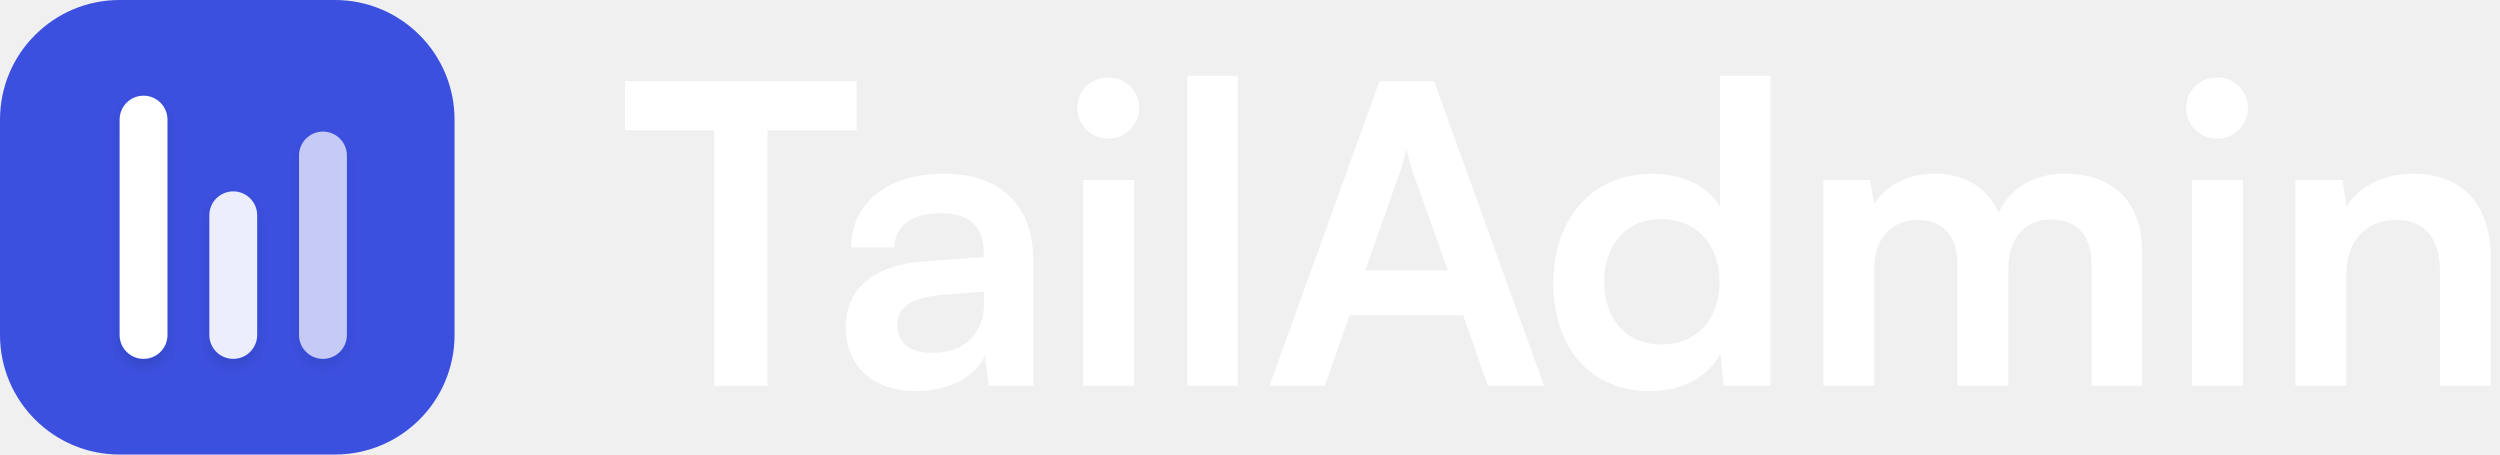
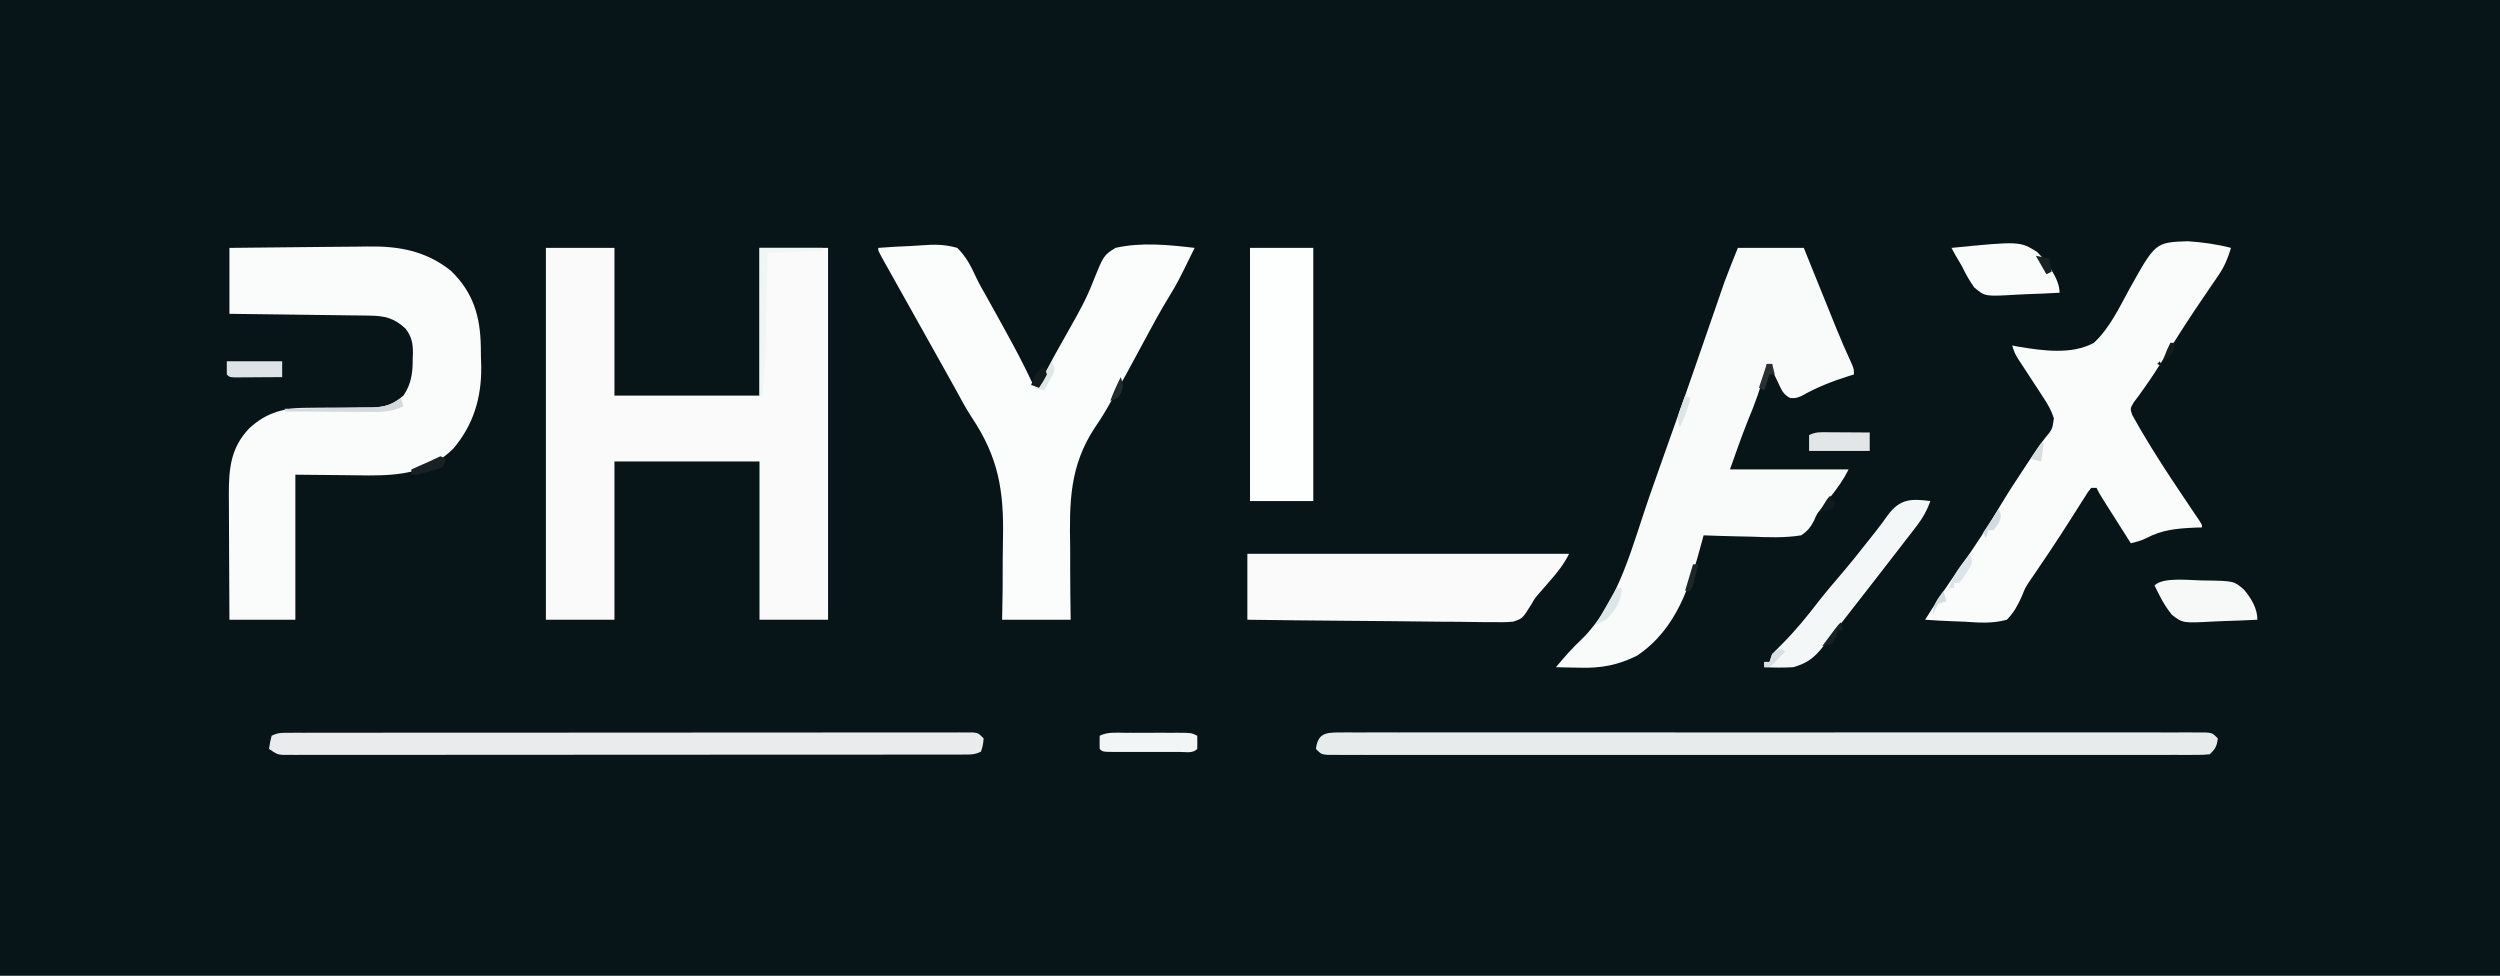
- <svg xmlns="http://www.w3.org/2000/svg" width="176" height="32" viewBox="0 0 176 32" fill="none">
-   <path d="M44 9.176H50.277V27.157H54.032V9.176H60.309V5.715H44V9.176Z" fill="white" />
-   <path d="M64.5 27.539C66.758 27.539 68.724 26.512 69.34 25.016L69.604 27.157H72.743V18.357C72.743 14.339 70.337 12.227 66.436 12.227C62.505 12.227 59.924 14.28 59.924 17.419H62.974C62.974 15.893 64.148 15.013 66.26 15.013C68.079 15.013 69.252 15.805 69.252 17.771V18.093L64.91 18.416C61.478 18.68 59.542 20.352 59.542 23.021C59.542 25.749 61.42 27.539 64.5 27.539ZM65.673 24.84C64.06 24.84 63.18 24.195 63.18 22.875C63.18 21.701 64.031 20.968 66.26 20.763L69.281 20.528V21.291C69.281 23.52 67.873 24.84 65.673 24.84Z" fill="white" />
-   <path d="M78.047 9.763C79.221 9.763 80.189 8.795 80.189 7.592C80.189 6.389 79.221 5.451 78.047 5.451C76.816 5.451 75.847 6.389 75.847 7.592C75.847 8.795 76.816 9.763 78.047 9.763ZM76.258 27.157H79.837V12.667H76.258V27.157Z" fill="white" />
-   <path d="M87.142 27.157V5.333H83.593V27.157H87.142Z" fill="white" />
-   <path d="M93.272 27.157L95.003 22.2H103.011L104.742 27.157H108.702L100.958 5.715H97.115L89.371 27.157H93.272ZM98.552 12.109C98.758 11.523 98.933 10.877 99.022 10.467C99.08 10.907 99.285 11.552 99.462 12.109L101.926 19.032H96.118L98.552 12.109Z" fill="white" />
-   <path d="M116.158 27.539C118.358 27.539 120.236 26.571 121.116 24.899L121.35 27.157H124.636V5.333H121.086V14.515C120.177 13.077 118.388 12.227 116.364 12.227C111.993 12.227 109.353 15.453 109.353 19.971C109.353 24.459 111.964 27.539 116.158 27.539ZM116.95 24.253C114.457 24.253 112.932 22.435 112.932 19.853C112.932 17.272 114.457 15.424 116.95 15.424C119.444 15.424 121.057 17.243 121.057 19.853C121.057 22.464 119.444 24.253 116.95 24.253Z" fill="white" />
-   <path d="M131.944 27.157V18.944C131.944 16.597 133.322 15.483 135.024 15.483C136.725 15.483 137.81 16.568 137.81 18.592V27.157H141.389V18.944C141.389 16.568 142.709 15.453 144.44 15.453C146.141 15.453 147.256 16.539 147.256 18.621V27.157H150.805V17.683C150.805 14.339 148.869 12.227 145.349 12.227C143.149 12.227 141.448 13.312 140.714 14.984C139.952 13.312 138.426 12.227 136.226 12.227C134.144 12.227 132.677 13.165 131.944 14.368L131.65 12.667H128.365V27.157H131.944Z" fill="white" />
-   <path d="M156.107 9.763C157.281 9.763 158.249 8.795 158.249 7.592C158.249 6.389 157.281 5.451 156.107 5.451C154.875 5.451 153.907 6.389 153.907 7.592C153.907 8.795 154.875 9.763 156.107 9.763ZM154.318 27.157H157.897V12.667H154.318V27.157Z" fill="white" />
-   <path d="M165.173 27.157V19.355C165.173 17.008 166.522 15.483 168.722 15.483C170.57 15.483 171.773 16.656 171.773 19.091V27.157H175.351V18.24C175.351 14.485 173.474 12.227 169.837 12.227C167.871 12.227 166.111 13.077 165.202 14.544L164.909 12.667H161.594V27.157H165.173Z" fill="white" />
-   <path d="M0 8.421C0 3.77 3.77 0 8.421 0H23.579C28.23 0 32 3.77 32 8.421V23.579C32 28.23 28.23 32 23.579 32H8.421C3.77 32 0 28.23 0 23.579V8.421Z" fill="#3C50E0" />
-   <g filter="url(#filter0_d_506_10589)">
-     <path d="M8.421 8.421C8.421 7.491 9.175 6.737 10.106 6.737V6.737C11.036 6.737 11.79 7.491 11.79 8.421V23.579C11.79 24.509 11.036 25.263 10.106 25.263V25.263C9.175 25.263 8.421 24.509 8.421 23.579V8.421Z" fill="white" />
-   </g>
-   <g opacity="0.9" filter="url(#filter1_d_506_10589)">
-     <path d="M14.737 15.158C14.737 14.227 15.491 13.473 16.421 13.473V13.473C17.351 13.473 18.105 14.227 18.105 15.158V23.579C18.105 24.509 17.351 25.263 16.421 25.263V25.263C15.491 25.263 14.737 24.509 14.737 23.579V15.158Z" fill="white" />
-   </g>
-   <g opacity="0.7" filter="url(#filter2_d_506_10589)">
-     <path d="M21.052 10.947C21.052 10.017 21.806 9.263 22.736 9.263V9.263C23.667 9.263 24.421 10.017 24.421 10.947V23.578C24.421 24.509 23.667 25.263 22.736 25.263V25.263C21.806 25.263 21.052 24.509 21.052 23.578V10.947Z" fill="white" />
-   </g>
-   <defs>
-     <filter id="filter0_d_506_10589" x="7.421" y="6.237" width="5.369" height="20.526" filterUnits="userSpaceOnUse" color-interpolation-filters="sRGB">
-       <feFlood flood-opacity="0" result="BackgroundImageFix" />
-       <feColorMatrix in="SourceAlpha" type="matrix" values="0 0 0 0 0 0 0 0 0 0 0 0 0 0 0 0 0 0 127 0" result="hardAlpha" />
-       <feOffset dy="0.5" />
-       <feGaussianBlur stdDeviation="0.5" />
-       <feComposite in2="hardAlpha" operator="out" />
-       <feColorMatrix type="matrix" values="0 0 0 0 0 0 0 0 0 0 0 0 0 0 0 0 0 0 0.12 0" />
-       <feBlend mode="normal" in2="BackgroundImageFix" result="effect1_dropShadow_506_10589" />
-       <feBlend mode="normal" in="SourceGraphic" in2="effect1_dropShadow_506_10589" result="shape" />
-     </filter>
-     <filter id="filter1_d_506_10589" x="13.737" y="12.973" width="5.369" height="13.79" filterUnits="userSpaceOnUse" color-interpolation-filters="sRGB">
-       <feFlood flood-opacity="0" result="BackgroundImageFix" />
-       <feColorMatrix in="SourceAlpha" type="matrix" values="0 0 0 0 0 0 0 0 0 0 0 0 0 0 0 0 0 0 127 0" result="hardAlpha" />
-       <feOffset dy="0.5" />
-       <feGaussianBlur stdDeviation="0.5" />
-       <feComposite in2="hardAlpha" operator="out" />
-       <feColorMatrix type="matrix" values="0 0 0 0 0 0 0 0 0 0 0 0 0 0 0 0 0 0 0.12 0" />
-       <feBlend mode="normal" in2="BackgroundImageFix" result="effect1_dropShadow_506_10589" />
-       <feBlend mode="normal" in="SourceGraphic" in2="effect1_dropShadow_506_10589" result="shape" />
-     </filter>
-     <filter id="filter2_d_506_10589" x="20.052" y="8.763" width="5.369" height="18" filterUnits="userSpaceOnUse" color-interpolation-filters="sRGB">
-       <feFlood flood-opacity="0" result="BackgroundImageFix" />
-       <feColorMatrix in="SourceAlpha" type="matrix" values="0 0 0 0 0 0 0 0 0 0 0 0 0 0 0 0 0 0 127 0" result="hardAlpha" />
-       <feOffset dy="0.5" />
-       <feGaussianBlur stdDeviation="0.5" />
-       <feComposite in2="hardAlpha" operator="out" />
-       <feColorMatrix type="matrix" values="0 0 0 0 0 0 0 0 0 0 0 0 0 0 0 0 0 0 0.12 0" />
-       <feBlend mode="normal" in2="BackgroundImageFix" result="effect1_dropShadow_506_10589" />
-       <feBlend mode="normal" in="SourceGraphic" in2="effect1_dropShadow_506_10589" result="shape" />
-     </filter>
-   </defs>
+ <svg xmlns="http://www.w3.org/2000/svg" version="1.1" width="948" height="370">
+   <path d="M0 0 C312.84 0 625.68 0 948 0 C948 122.1 948 244.2 948 370 C635.16 370 322.32 370 0 370 C0 247.9 0 125.8 0 0 Z " fill="#071519" transform="translate(0,0)" />
+   <path d="M0 0 C8.58 0 17.16 0 26 0 C26 18.48 26 36.96 26 56 C44.15 56 62.3 56 81 56 C81 37.52 81 19.04 81 0 C89.58 0 98.16 0 107 0 C107 46.53 107 93.06 107 141 C98.42 141 89.84 141 81 141 C81 121.2 81 101.4 81 81 C62.85 81 44.7 81 26 81 C26 100.8 26 120.6 26 141 C17.42 141 8.84 141 0 141 C0 94.47 0 47.94 0 0 Z " fill="#FAFAFA" transform="translate(207,94)" />
+   <path d="M0 0 C8.381 -0.114 16.761 -0.205 25.142 -0.259 C29.036 -0.285 32.928 -0.32 36.821 -0.377 C40.588 -0.432 44.355 -0.462 48.123 -0.474 C49.549 -0.484 50.976 -0.501 52.403 -0.529 C64.201 -0.745 74.477 1.13 83.938 8.625 C92.58 16.997 95.144 26.068 95.332 37.67 C95.346 38.913 95.36 40.157 95.375 41.438 C95.431 43.25 95.431 43.25 95.488 45.1 C95.601 56.818 92.55 67.102 84.875 76.133 C75.905 85.065 65.006 86.305 52.906 86.29 C50.062 86.267 47.218 86.226 44.375 86.188 C37.981 86.126 31.587 86.064 25 86 C25 104.15 25 122.3 25 141 C16.75 141 8.5 141 0 141 C-0.042 133.713 -0.082 126.426 -0.104 119.139 C-0.114 115.745 -0.128 112.351 -0.151 108.957 C-0.175 105.054 -0.187 101.152 -0.195 97.25 C-0.206 96.044 -0.216 94.839 -0.227 93.597 C-0.228 83.8 0.413 75.815 7.535 68.402 C14.243 62.183 21.199 60.56 30.102 60.629 C31.826 60.612 33.549 60.594 35.273 60.576 C37.957 60.566 40.641 60.563 43.324 60.564 C45.938 60.561 48.551 60.533 51.164 60.504 C51.961 60.512 52.758 60.52 53.579 60.529 C58.835 60.459 61.832 59.481 66 56 C69.025 51.488 69.52 47.314 69.5 42 C69.528 41.314 69.557 40.628 69.586 39.922 C69.6 36.141 69.067 33.577 66.781 30.625 C62.462 26.548 58.866 25.756 53.016 25.681 C51.836 25.661 50.655 25.641 49.438 25.621 C48.173 25.609 46.909 25.598 45.605 25.586 C44.303 25.567 43 25.547 41.659 25.527 C38.208 25.476 34.757 25.436 31.307 25.399 C27.78 25.359 24.254 25.308 20.729 25.258 C13.819 25.161 6.91 25.078 0 25 C0 16.75 0 8.5 0 0 Z " fill="#FAFBFB" transform="translate(87,94)" />
+   <path d="M0 0 C8.25 0 16.5 0 25 0 C26.555 3.85 26.555 3.85 28.141 7.777 C29.156 10.29 30.173 12.802 31.189 15.314 C31.89 17.047 32.59 18.78 33.29 20.513 C34.301 23.018 35.314 25.523 36.328 28.027 C36.789 29.172 36.789 29.172 37.26 30.339 C39.148 34.998 41.144 39.589 43.254 44.151 C44 46 44 46 44 48 C43.25 48.231 42.5 48.461 41.727 48.699 C35.505 50.682 29.839 52.915 24.156 56.145 C22 57 22 57 19.891 56.945 C17.147 55.573 16.527 53.809 15.25 51.062 C14.822 50.167 14.394 49.271 13.953 48.348 C13 46 13 46 13 44 C12.34 44 11.68 44 11 44 C10.853 44.62 10.706 45.24 10.555 45.879 C8.814 52.751 6.42 59.209 3.695 65.738 C1.299 71.763 -0.819 77.894 -3 84 C11.85 84 26.7 84 42 84 C40.095 87.81 37.863 90.93 35.25 94.25 C34.4 95.338 33.552 96.427 32.703 97.516 C32.249 98.067 31.795 98.619 31.327 99.188 C29.919 100.983 29.919 100.983 28.998 103.188 C27.58 105.913 26.565 107.264 24 109 C17.686 110.015 11.495 109.752 5.125 109.5 C3.37 109.46 1.615 109.423 -0.141 109.391 C-4.429 109.303 -8.714 109.165 -13 109 C-13.186 109.703 -13.372 110.405 -13.564 111.129 C-18.055 127.876 -23.123 144.495 -38.25 154.633 C-45.559 158.267 -51.933 159.433 -60.062 159.188 C-60.928 159.174 -61.794 159.16 -62.686 159.146 C-64.791 159.112 -66.895 159.058 -69 159 C-65.836 155.229 -62.687 151.591 -59.062 148.25 C-44.868 134.11 -39.904 112.347 -33.438 93.938 C-32.688 91.812 -31.939 89.686 -31.189 87.561 C-30.098 84.466 -29.007 81.371 -27.917 78.275 C-26.118 73.164 -24.309 68.057 -22.477 62.957 C-20.328 56.959 -18.237 50.942 -16.152 44.922 C-15.811 43.935 -15.469 42.949 -15.117 41.932 C-13.697 37.835 -12.278 33.737 -10.863 29.639 C-9.816 26.607 -8.766 23.577 -7.715 20.547 C-7.401 19.636 -7.088 18.726 -6.764 17.787 C-6.309 16.475 -6.309 16.475 -5.844 15.136 C-5.453 14.007 -5.453 14.007 -5.055 12.855 C-3.459 8.536 -1.71 4.275 0 0 Z " fill="#F9FAFA" transform="translate(659,94)" />
+   <path d="M0 0 C4.124 -0.324 8.244 -0.558 12.378 -0.714 C13.78 -0.779 15.18 -0.868 16.579 -0.981 C21.257 -1.349 25.441 -1.345 30 0 C33.319 3.278 35.205 6.918 37.111 11.104 C38.295 13.63 39.672 16.023 41.061 18.44 C42.462 20.883 43.812 23.352 45.165 25.822 C46.194 27.699 47.228 29.573 48.264 31.447 C51.668 37.629 54.98 43.828 57.986 50.218 C58.879 52.171 58.879 52.171 61 53 C61.262 52.302 61.524 51.604 61.793 50.885 C63.11 47.737 64.658 44.824 66.309 41.836 C66.63 41.25 66.952 40.664 67.283 40.06 C69.051 36.846 70.847 33.649 72.667 30.464 C75.952 24.692 79.094 19.094 81.449 12.863 C85.505 2.801 85.505 2.801 90 0 C99.805 -2.231 110.109 -1.156 120 0 C113.555 13.148 113.555 13.148 110.152 18.75 C106.799 24.272 103.737 29.931 100.688 35.625 C93.634 48.724 93.634 48.724 90.509 54.238 C89.801 55.494 89.099 56.753 88.407 58.017 C86.487 61.495 84.467 64.817 82.208 68.086 C72.499 82.812 72.504 96.533 72.812 113.75 C72.819 116.405 72.821 119.06 72.818 121.715 C72.812 128.147 72.908 134.566 73 141 C64.42 141 55.84 141 47 141 C47.067 137.141 47.134 133.281 47.203 129.305 C47.227 125.488 47.231 121.672 47.232 117.855 C47.244 115.241 47.277 112.627 47.333 110.013 C47.699 92.007 45.592 79.383 35.498 64.291 C33.156 60.708 31.154 56.953 29.125 53.188 C28.317 51.732 27.508 50.277 26.695 48.824 C26.27 48.063 25.845 47.302 25.407 46.517 C22.608 41.51 19.804 36.505 17 31.5 C15.229 28.337 13.457 25.175 11.687 22.012 C10.591 20.056 9.496 18.1 8.399 16.145 C6.972 13.598 5.548 11.049 4.125 8.5 C3.702 7.747 3.279 6.993 2.844 6.217 C0 1.114 0 1.114 0 0 Z " fill="#FBFCFC" transform="translate(333,94)" />
+   <path d="M0 0 C5.584 0.403 10.946 1.115 16.366 2.529 C15.189 6.407 13.895 9.597 11.6 12.935 C11.047 13.751 10.493 14.566 9.923 15.406 C9.327 16.272 8.73 17.137 8.116 18.029 C6.846 19.901 5.578 21.775 4.311 23.65 C3.659 24.615 3.007 25.581 2.336 26.575 C-1.469 32.281 -5.119 38.084 -8.768 43.89 C-11.223 47.787 -13.681 51.657 -16.361 55.404 C-17.111 56.456 -17.861 57.508 -18.634 58.592 C-19.273 59.449 -19.913 60.306 -20.572 61.189 C-21.89 63.47 -21.89 63.47 -21.118 65.838 C-19.122 69.457 -17.054 73.011 -14.884 76.529 C-14.412 77.299 -13.941 78.068 -13.455 78.861 C-8.839 86.325 -3.973 93.619 0.945 100.886 C1.521 101.739 2.097 102.592 2.69 103.47 C3.465 104.61 3.465 104.61 4.255 105.773 C5.366 107.529 5.366 107.529 5.366 108.529 C4.46 108.555 3.554 108.581 2.62 108.607 C-4.145 108.922 -9.735 109.4 -15.767 112.592 C-17.71 113.567 -19.524 114.035 -21.634 114.529 C-23.615 111.405 -25.593 108.28 -27.572 105.154 C-28.417 103.82 -28.417 103.82 -29.281 102.459 C-29.819 101.608 -30.357 100.757 -30.911 99.881 C-31.658 98.702 -31.658 98.702 -32.419 97.5 C-33.634 95.529 -33.634 95.529 -34.634 93.529 C-35.294 93.529 -35.954 93.529 -36.634 93.529 C-37.956 95.139 -37.956 95.139 -39.251 97.271 C-39.77 98.081 -40.289 98.892 -40.823 99.726 C-41.379 100.61 -41.936 101.494 -42.509 102.404 C-43.685 104.246 -44.862 106.087 -46.04 107.927 C-46.638 108.864 -47.237 109.801 -47.853 110.766 C-50.963 115.59 -54.18 120.343 -57.411 125.087 C-57.864 125.759 -58.316 126.431 -58.782 127.123 C-59.251 127.801 -59.72 128.478 -60.203 129.177 C-61.753 131.597 -61.753 131.597 -62.981 134.702 C-64.575 138.2 -65.947 140.768 -68.634 143.529 C-74.017 145.017 -79.05 144.675 -84.572 144.279 C-86.033 144.219 -87.495 144.164 -88.956 144.115 C-92.521 143.983 -96.076 143.777 -99.634 143.529 C-95.252 136.518 -90.693 129.69 -85.884 122.967 C-80.859 115.87 -76.158 108.662 -71.691 101.203 C-68.355 95.651 -64.859 90.226 -61.259 84.842 C-60.771 84.111 -60.283 83.381 -59.78 82.628 C-59.312 81.932 -58.843 81.235 -58.361 80.517 C-57.911 79.847 -57.461 79.176 -56.998 78.485 C-56.083 77.173 -55.128 75.888 -54.137 74.632 C-51.358 71.284 -51.358 71.284 -50.808 67.148 C-51.749 64.166 -53.044 61.948 -54.759 59.334 C-55.383 58.371 -56.007 57.408 -56.65 56.416 C-57.305 55.422 -57.959 54.428 -58.634 53.404 C-59.929 51.424 -61.22 49.442 -62.509 47.459 C-63.084 46.585 -63.659 45.71 -64.251 44.81 C-65.634 42.529 -65.634 42.529 -66.634 39.529 C-65.821 39.687 -65.007 39.846 -64.169 40.009 C-55.098 41.491 -44.067 43.134 -35.634 38.529 C-29.604 32.939 -25.948 25.015 -22.034 17.899 C-12.289 0.445 -12.289 0.445 0 0 Z " fill="#FAFBFB" transform="translate(829.634,91.47095)" />
+   <path d="M0 0 C40.26 0 80.52 0 122 0 C120.016 3.968 117.635 6.947 114.75 10.25 C113.805 11.336 112.862 12.425 111.922 13.516 C111.234 14.3 111.234 14.3 110.532 15.101 C108.959 16.964 108.959 16.964 107.759 19.058 C104.339 24.557 104.339 24.557 100.812 25.724 C98.132 25.985 95.556 25.99 92.864 25.908 C91.858 25.909 90.853 25.911 89.817 25.912 C86.504 25.906 83.195 25.844 79.883 25.781 C77.582 25.766 75.281 25.755 72.981 25.747 C66.933 25.716 60.888 25.638 54.841 25.549 C48.668 25.467 42.494 25.431 36.32 25.391 C24.213 25.305 12.107 25.164 0 25 C0 16.75 0 8.5 0 0 Z " fill="#FAFAFA" transform="translate(473,210)" />
+   <path d="M0 0 C1.765 -0.008 1.765 -0.008 3.566 -0.016 C4.87 -0.011 6.174 -0.007 7.517 -0.002 C8.908 -0.005 10.298 -0.008 11.688 -0.012 C15.522 -0.02 19.356 -0.016 23.19 -0.01 C27.32 -0.005 31.449 -0.012 35.579 -0.018 C43.674 -0.027 51.769 -0.025 59.864 -0.019 C66.441 -0.014 73.017 -0.014 79.594 -0.016 C80.528 -0.016 81.463 -0.017 82.425 -0.017 C84.323 -0.018 86.221 -0.018 88.119 -0.019 C105.936 -0.025 123.752 -0.018 141.568 -0.007 C156.87 0.002 172.172 0 187.473 -0.009 C205.224 -0.02 222.975 -0.024 240.725 -0.018 C242.617 -0.017 244.508 -0.017 246.399 -0.016 C247.795 -0.015 247.795 -0.015 249.219 -0.015 C255.791 -0.013 262.363 -0.016 268.935 -0.021 C276.939 -0.027 284.943 -0.025 292.948 -0.014 C297.035 -0.009 301.122 -0.007 305.209 -0.014 C308.946 -0.02 312.683 -0.016 316.419 -0.006 C318.422 -0.002 320.425 -0.009 322.427 -0.016 C323.604 -0.011 324.781 -0.005 325.993 0 C327.526 0 327.526 0 329.089 0.001 C331.496 0.252 331.496 0.252 333.496 2.252 C333.13 5.186 332.632 6.116 330.496 8.252 C328.089 8.502 328.089 8.502 324.993 8.503 C323.816 8.509 322.64 8.514 321.427 8.519 C320.123 8.515 318.819 8.51 317.476 8.506 C316.085 8.508 314.695 8.511 313.304 8.515 C309.471 8.523 305.637 8.519 301.803 8.513 C297.673 8.509 293.544 8.516 289.414 8.521 C281.319 8.53 273.224 8.528 265.129 8.522 C258.552 8.518 251.976 8.517 245.399 8.519 C244.465 8.52 243.53 8.52 242.568 8.52 C240.67 8.521 238.771 8.522 236.873 8.522 C219.057 8.528 201.241 8.521 183.424 8.511 C168.123 8.502 152.821 8.503 137.519 8.512 C119.769 8.523 102.018 8.527 84.267 8.521 C82.376 8.521 80.485 8.52 78.594 8.519 C77.663 8.519 76.732 8.519 75.774 8.518 C69.202 8.517 62.63 8.52 56.058 8.524 C48.054 8.53 40.049 8.528 32.045 8.518 C27.958 8.512 23.871 8.51 19.783 8.517 C16.047 8.523 12.31 8.52 8.574 8.509 C6.571 8.506 4.568 8.512 2.566 8.519 C1.389 8.514 0.212 8.509 -1 8.503 C-2.022 8.503 -3.044 8.503 -4.097 8.502 C-6.504 8.252 -6.504 8.252 -8.504 6.252 C-7.803 0.651 -5.195 0.002 0 0 Z " fill="#E8EBEC" transform="translate(507.5036,277.7483)" />
+   <path d="M0 0 C7.92 0 15.84 0 24 0 C24 31.68 24 63.36 24 96 C16.08 96 8.16 96 0 96 C0 64.32 0 32.64 0 0 Z " fill="#FDFEFE" transform="translate(474,94)" />
+   <path d="M0 0 C0.929 -0.003 1.859 -0.006 2.816 -0.01 C4.358 -0.007 4.358 -0.007 5.931 -0.005 C7.017 -0.007 8.104 -0.01 9.223 -0.012 C12.888 -0.018 16.553 -0.017 20.219 -0.017 C22.836 -0.02 25.454 -0.023 28.072 -0.027 C34.458 -0.035 40.845 -0.038 47.231 -0.038 C52.42 -0.039 57.609 -0.041 62.798 -0.044 C77.495 -0.053 92.193 -0.058 106.891 -0.057 C108.08 -0.057 108.08 -0.057 109.294 -0.057 C110.088 -0.057 110.881 -0.057 111.699 -0.057 C124.573 -0.056 137.446 -0.066 150.319 -0.08 C163.525 -0.094 176.73 -0.101 189.936 -0.1 C197.355 -0.1 204.774 -0.103 212.193 -0.113 C219.166 -0.123 226.139 -0.123 233.113 -0.116 C235.679 -0.115 238.246 -0.117 240.812 -0.123 C244.301 -0.131 247.79 -0.126 251.28 -0.119 C252.308 -0.124 253.335 -0.129 254.394 -0.134 C255.324 -0.13 256.253 -0.125 257.211 -0.12 C258.017 -0.12 258.823 -0.121 259.654 -0.121 C261.605 0.129 261.605 0.129 263.605 2.129 C263.355 4.691 263.355 4.691 262.605 7.129 C260.25 8.306 258.855 8.255 256.229 8.257 C254.841 8.262 254.841 8.262 253.425 8.267 C251.89 8.265 251.89 8.265 250.325 8.262 C249.243 8.265 248.161 8.267 247.047 8.269 C243.398 8.276 239.749 8.275 236.1 8.274 C233.493 8.277 230.887 8.28 228.281 8.284 C221.922 8.292 215.563 8.295 209.204 8.296 C204.038 8.296 198.871 8.298 193.704 8.301 C179.067 8.31 164.429 8.315 149.792 8.314 C148.607 8.314 148.607 8.314 147.399 8.314 C146.608 8.314 145.818 8.314 145.003 8.314 C132.185 8.313 119.368 8.323 106.55 8.337 C93.4 8.351 80.25 8.358 67.1 8.357 C59.713 8.357 52.325 8.36 44.938 8.371 C37.994 8.381 31.049 8.38 24.104 8.373 C21.55 8.372 18.995 8.374 16.44 8.381 C12.965 8.388 9.489 8.384 6.013 8.376 C4.992 8.381 3.971 8.386 2.919 8.391 C1.991 8.387 1.063 8.382 0.107 8.378 C-1.097 8.378 -1.097 8.378 -2.325 8.378 C-4.395 8.129 -4.395 8.129 -7.395 6.129 C-7.02 3.691 -7.02 3.691 -6.395 1.129 C-4.035 -0.051 -2.632 0.002 0 0 Z " fill="#E9EBEC" transform="translate(109.3947,277.8714)" />
+   <path d="M0 0 C-1.303 3.62 -2.855 6.409 -5.203 9.449 C-6.169 10.708 -6.169 10.708 -7.155 11.993 C-7.846 12.882 -8.538 13.771 -9.25 14.688 C-9.961 15.611 -10.673 16.535 -11.406 17.487 C-13.598 20.33 -15.798 23.166 -18 26 C-19.309 27.689 -20.617 29.378 -21.926 31.066 C-24.737 34.69 -27.556 38.308 -30.379 41.923 C-35.511 48.498 -35.511 48.498 -40.612 55.096 C-43.899 59.308 -46.713 61.526 -52 63 C-55.683 63.219 -59.316 63.18 -63 63 C-63 62.34 -63 61.68 -63 61 C-62.34 61 -61.68 61 -61 61 C-60.67 60.01 -60.34 59.02 -60 58 C-58.876 56.842 -57.745 55.69 -56.582 54.57 C-51.246 49.274 -46.524 43.461 -41.965 37.496 C-39.635 34.536 -37.199 31.674 -34.75 28.812 C-30.799 24.191 -26.987 19.484 -23.25 14.688 C-22.328 13.522 -21.406 12.357 -20.484 11.191 C-18.971 9.271 -17.544 7.347 -16.141 5.34 C-11.576 -0.822 -7.414 -0.965 0 0 Z " fill="#F4F7F7" transform="translate(732,190)" />
+   <path d="M0 0 C25.898 -2.549 25.898 -2.549 32.5 1.554 C36.032 5.144 41 11.716 41 17 C36.856 17.249 32.716 17.429 28.567 17.549 C27.159 17.599 25.752 17.667 24.345 17.754 C12.715 18.455 12.715 18.455 8.614 14.976 C6.784 12.396 5.367 9.848 4 7 C3.195 5.62 2.384 4.245 1.562 2.875 C1.047 1.926 0.531 0.978 0 0 Z " fill="#FAFCFC" transform="translate(740,94)" />
+   <path d="M0 0 C11.073 0.18 11.073 0.18 14.882 3.494 C17.601 6.746 19.956 10.553 19.956 14.888 C15.812 15.112 11.672 15.275 7.523 15.383 C6.116 15.428 4.708 15.489 3.302 15.567 C-8.351 16.199 -8.351 16.199 -12.5 12.985 C-14.315 10.689 -15.724 8.497 -17.044 5.888 C-17.429 5.131 -17.813 4.374 -18.21 3.594 C-18.485 3.031 -18.76 2.468 -19.044 1.888 C-15.637 -1.518 -4.945 0.065 0 0 Z " fill="#F7F9F9" transform="translate(836.0437,220.1118)" />
+   <path d="M0 0 C0.725 -0.001 1.45 -0.002 2.197 -0.003 C3.73 -0.004 5.263 -0.002 6.796 0.002 C9.147 0.008 11.497 0.002 13.848 -0.004 C15.336 -0.003 16.824 -0.002 18.312 0 C19.018 -0.002 19.723 -0.004 20.45 -0.006 C25.426 0.018 25.426 0.018 27.656 1.133 C27.699 2.799 27.697 4.467 27.656 6.133 C25.896 7.894 23.577 7.261 21.232 7.272 C20.475 7.27 19.718 7.268 18.938 7.266 C17.778 7.267 17.778 7.267 16.595 7.269 C14.957 7.269 13.32 7.267 11.682 7.263 C9.167 7.258 6.652 7.263 4.137 7.27 C2.549 7.269 0.962 7.268 -0.625 7.266 C-1.382 7.268 -2.14 7.27 -2.92 7.272 C-8.229 7.248 -8.229 7.248 -9.344 6.133 C-9.384 4.467 -9.386 2.799 -9.344 1.133 C-6.351 -0.364 -3.281 -0.009 0 0 Z " fill="#F2F5F6" transform="translate(426.3438,277.8672)" />
+   <path d="M0 0 C0.941 0.003 1.882 0.006 2.852 0.01 C3.836 0.018 4.821 0.027 5.836 0.035 C6.829 0.04 7.821 0.044 8.844 0.049 C11.3 0.061 13.755 0.077 16.211 0.098 C16.211 2.408 16.211 4.718 16.211 7.098 C8.621 7.098 1.031 7.098 -6.789 7.098 C-6.789 5.118 -6.789 3.138 -6.789 1.098 C-4.336 -0.129 -2.738 -0.016 0 0 Z " fill="#E3E6E7" transform="translate(692.7891,163.9023)" />
+   <path d="M0 0 C6.93 0 13.86 0 21 0 C21 1.98 21 3.96 21 6 C17.688 6.029 14.375 6.047 11.062 6.062 C10.117 6.071 9.171 6.079 8.197 6.088 C6.849 6.093 6.849 6.093 5.473 6.098 C4.224 6.106 4.224 6.106 2.949 6.114 C1 6 1 6 0 5 C0 3.35 0 1.7 0 0 Z " fill="#DEE4E5" transform="translate(86,137)" />
+   <path d="M0 0 C7.92 0 15.84 0 24 0 C24 0.33 24 0.66 24 1 C13.605 1.495 13.605 1.495 3 2 C2.939 5.228 2.879 8.456 2.816 11.781 C2.755 14.925 2.691 18.07 2.628 21.214 C2.585 23.39 2.543 25.567 2.503 27.743 C2.445 30.881 2.381 34.019 2.316 37.156 C2.3 38.121 2.283 39.086 2.266 40.08 C2.149 45.46 1.77 50.673 1 56 C0.67 56 0.34 56 0 56 C0 37.52 0 19.04 0 0 Z " fill="#F0F5F5" transform="translate(288,94)" />
+   <path d="M0 0 C0.495 1.485 0.495 1.485 1 3 C-3.726 5.428 -8.061 5.258 -13.238 5.195 C-14.559 5.191 -14.559 5.191 -15.907 5.187 C-18.709 5.176 -21.511 5.15 -24.312 5.125 C-26.217 5.115 -28.121 5.106 -30.025 5.098 C-34.684 5.076 -39.342 5.041 -44 5 C-44 4.67 -44 4.34 -44 4 C-42.267 3.978 -42.267 3.978 -40.499 3.956 C-36.203 3.898 -31.908 3.82 -27.612 3.738 C-25.755 3.704 -23.897 3.676 -22.04 3.654 C-19.366 3.62 -16.693 3.568 -14.02 3.512 C-13.192 3.505 -12.365 3.499 -11.513 3.492 C-6.846 3.374 -3.854 2.922 0 0 Z " fill="#D3D9DC" transform="translate(152,151)" />
+   <path d="M0 0 C0.66 0 1.32 0 2 0 C1.611 5.445 -0.215 8.127 -4 12 C-5.98 12.99 -5.98 12.99 -8 14 C-5.36 9.38 -2.72 4.76 0 0 Z " fill="#DEE6E8" transform="translate(613,223)" />
+   <path d="M0 0 C1 3 1 3 0.074 5.043 C-0.612 6.105 -0.612 6.105 -1.312 7.188 C-1.987 8.261 -1.987 8.261 -2.676 9.355 C-3.331 10.17 -3.331 10.17 -4 11 C-4.66 11 -5.32 11 -6 11 C-6 11.66 -6 12.32 -6 13 C-6.66 13 -7.32 13 -8 13 C-6.41 7.911 -3.255 4.125 0 0 Z " fill="#DDE4EA" transform="translate(747,210)" />
+   <path d="M0 0 C0.66 0.33 1.32 0.66 2 1 C1.67 1.99 1.34 2.98 1 4 C-1.812 5.125 -1.812 5.125 -5 6 C-6.114 6.309 -6.114 6.309 -7.25 6.625 C-9 7 -9 7 -11 7 C-11 6.34 -11 5.68 -11 5 C-10.374 4.723 -9.747 4.446 -9.102 4.16 C-8.284 3.798 -7.467 3.436 -6.625 3.062 C-5.813 2.703 -5.001 2.343 -4.164 1.973 C-2.763 1.343 -1.374 0.687 0 0 Z " fill="#1A2124" transform="translate(167,173)" />
+   <path d="M0 0 C1 3 1 3 0.223 5.043 C-0.16 5.751 -0.543 6.458 -0.938 7.188 C-1.318 7.903 -1.698 8.618 -2.09 9.355 C-2.39 9.898 -2.691 10.441 -3 11 C-4.32 10.67 -5.64 10.34 -7 10 C-6.34 10 -5.68 10 -5 10 C-4.732 9.278 -4.464 8.556 -4.188 7.812 C-3.01 5.024 -1.609 2.559 0 0 Z " fill="#E0E7E7" transform="translate(399,137)" />
+   <path d="M0 0 C1 3 1 3 -0.312 5.688 C-0.869 6.451 -1.426 7.214 -2 8 C-2.66 8 -3.32 8 -4 8 C-4.33 8.99 -4.66 9.98 -5 11 C-5.33 10.34 -5.66 9.68 -6 9 C-4.02 6.03 -2.04 3.06 0 0 Z " fill="#D2DBDF" transform="translate(758,193)" />
+   <path d="M0 0 C0.66 0.33 1.32 0.66 2 1 C1.217 4.916 -0.392 8.364 -2 12 C-3.16 8.521 -2.775 7.658 -1.562 4.312 C-1.131 3.1 -1.131 3.1 -0.691 1.863 C-0.463 1.248 -0.235 0.634 0 0 Z " fill="#DEE5E6" transform="translate(639,150)" />
+   <path d="M0 0 C0.33 0.99 0.66 1.98 1 3 C-0.438 5.688 -0.438 5.688 -2 8 C-2.99 7.67 -3.98 7.34 -5 7 C-3.75 3.347 -3.329 2.219 0 0 Z " fill="#121C1D" transform="translate(396,139)" />
+   <path d="M0 0 C0.66 0 1.32 0 2 0 C2.33 1.32 2.66 2.64 3 4 C2.34 4 1.68 4 1 4 C0.34 5.98 -0.32 7.96 -1 10 C-1.66 9.67 -2.32 9.34 -3 9 C-2.01 6.03 -1.02 3.06 0 0 Z " fill="#2A2F31" transform="translate(670,138)" />
+   <path d="M0 0 C0.33 0.99 0.66 1.98 1 3 C0.34 3 -0.32 3 -1 3 C-1.248 3.804 -1.495 4.609 -1.75 5.438 C-2.163 6.283 -2.575 7.129 -3 8 C-5.078 8.66 -5.078 8.66 -7 9 C-6.022 7.687 -5.042 6.374 -4.062 5.062 C-3.517 4.332 -2.972 3.601 -2.41 2.848 C-1 1 -1 1 0 0 Z " fill="#172124" transform="translate(698,236)" />
+   <path d="M0 0 C0.66 0 1.32 0 2 0 C0.125 7.75 0.125 7.75 -1 10 C-1.66 10 -2.32 10 -3 10 C-2.01 6.7 -1.02 3.4 0 0 Z " fill="#1D2727" transform="translate(642,214)" />
+   <path d="M0 0 C0.66 0.99 1.32 1.98 2 3 C1.67 3.66 1.34 4.32 1 5 C-1.562 5.625 -1.562 5.625 -4 6 C-1.125 1.125 -1.125 1.125 0 0 Z M2 1 C4 2 4 2 4 2 Z " fill="#111A1C" transform="translate(694,188)" />
+   <path d="M0 0 C2.475 0.495 2.475 0.495 5 1 C5.33 2.65 5.66 4.3 6 6 C5.01 6.495 5.01 6.495 4 7 C2.02 3.535 2.02 3.535 0 0 Z " fill="#192222" transform="translate(772,97)" />
+   <path d="M0 0 C0.66 0.33 1.32 0.66 2 1 C1.048 2.006 0.088 3.005 -0.875 4 C-1.409 4.557 -1.942 5.114 -2.492 5.688 C-4 7 -4 7 -6 7 C-6 6.34 -6 5.68 -6 5 C-5.34 5 -4.68 5 -4 5 C-3.67 4.01 -3.34 3.02 -3 2 C-2.01 1.34 -1.02 0.68 0 0 Z " fill="#D9DFE2" transform="translate(675,246)" />
+   <path d="M0 0 C0.33 1.32 0.66 2.64 1 4 C0.01 4.33 -0.98 4.66 -2 5 C-3.209 7 -3.209 7 -4 9 C-4 5.001 -2.274 3.198 0 0 Z " fill="#D4DCE1" transform="translate(737,224)" />
+   <path d="M0 0 C0.33 0 0.66 0 1 0 C0.67 2.31 0.34 4.62 0 7 C-1.32 6.67 -2.64 6.34 -4 6 C-2.696 3.981 -1.362 1.981 0 0 Z " fill="#D6DEE0" transform="translate(774,168)" />
+   <path d="M0 0 C1 3 1 3 0.25 5.625 C-1 8 -1 8 -4 9 C-2.801 5.917 -1.523 2.937 0 0 Z " fill="#212A2D" transform="translate(425,143)" />
+   <path d="M0 0 C0.66 0 1.32 0 2 0 C1.602 2.886 1.21 3.822 -1.062 5.75 C-1.702 6.162 -2.341 6.575 -3 7 C-1.125 2.25 -1.125 2.25 0 0 Z M-4 7 C-3.67 7.66 -3.34 8.32 -3 9 C-3.66 8.67 -4.32 8.34 -5 8 C-4.67 7.67 -4.34 7.34 -4 7 Z " fill="#161C1D" transform="translate(823,130)" />
</svg>
